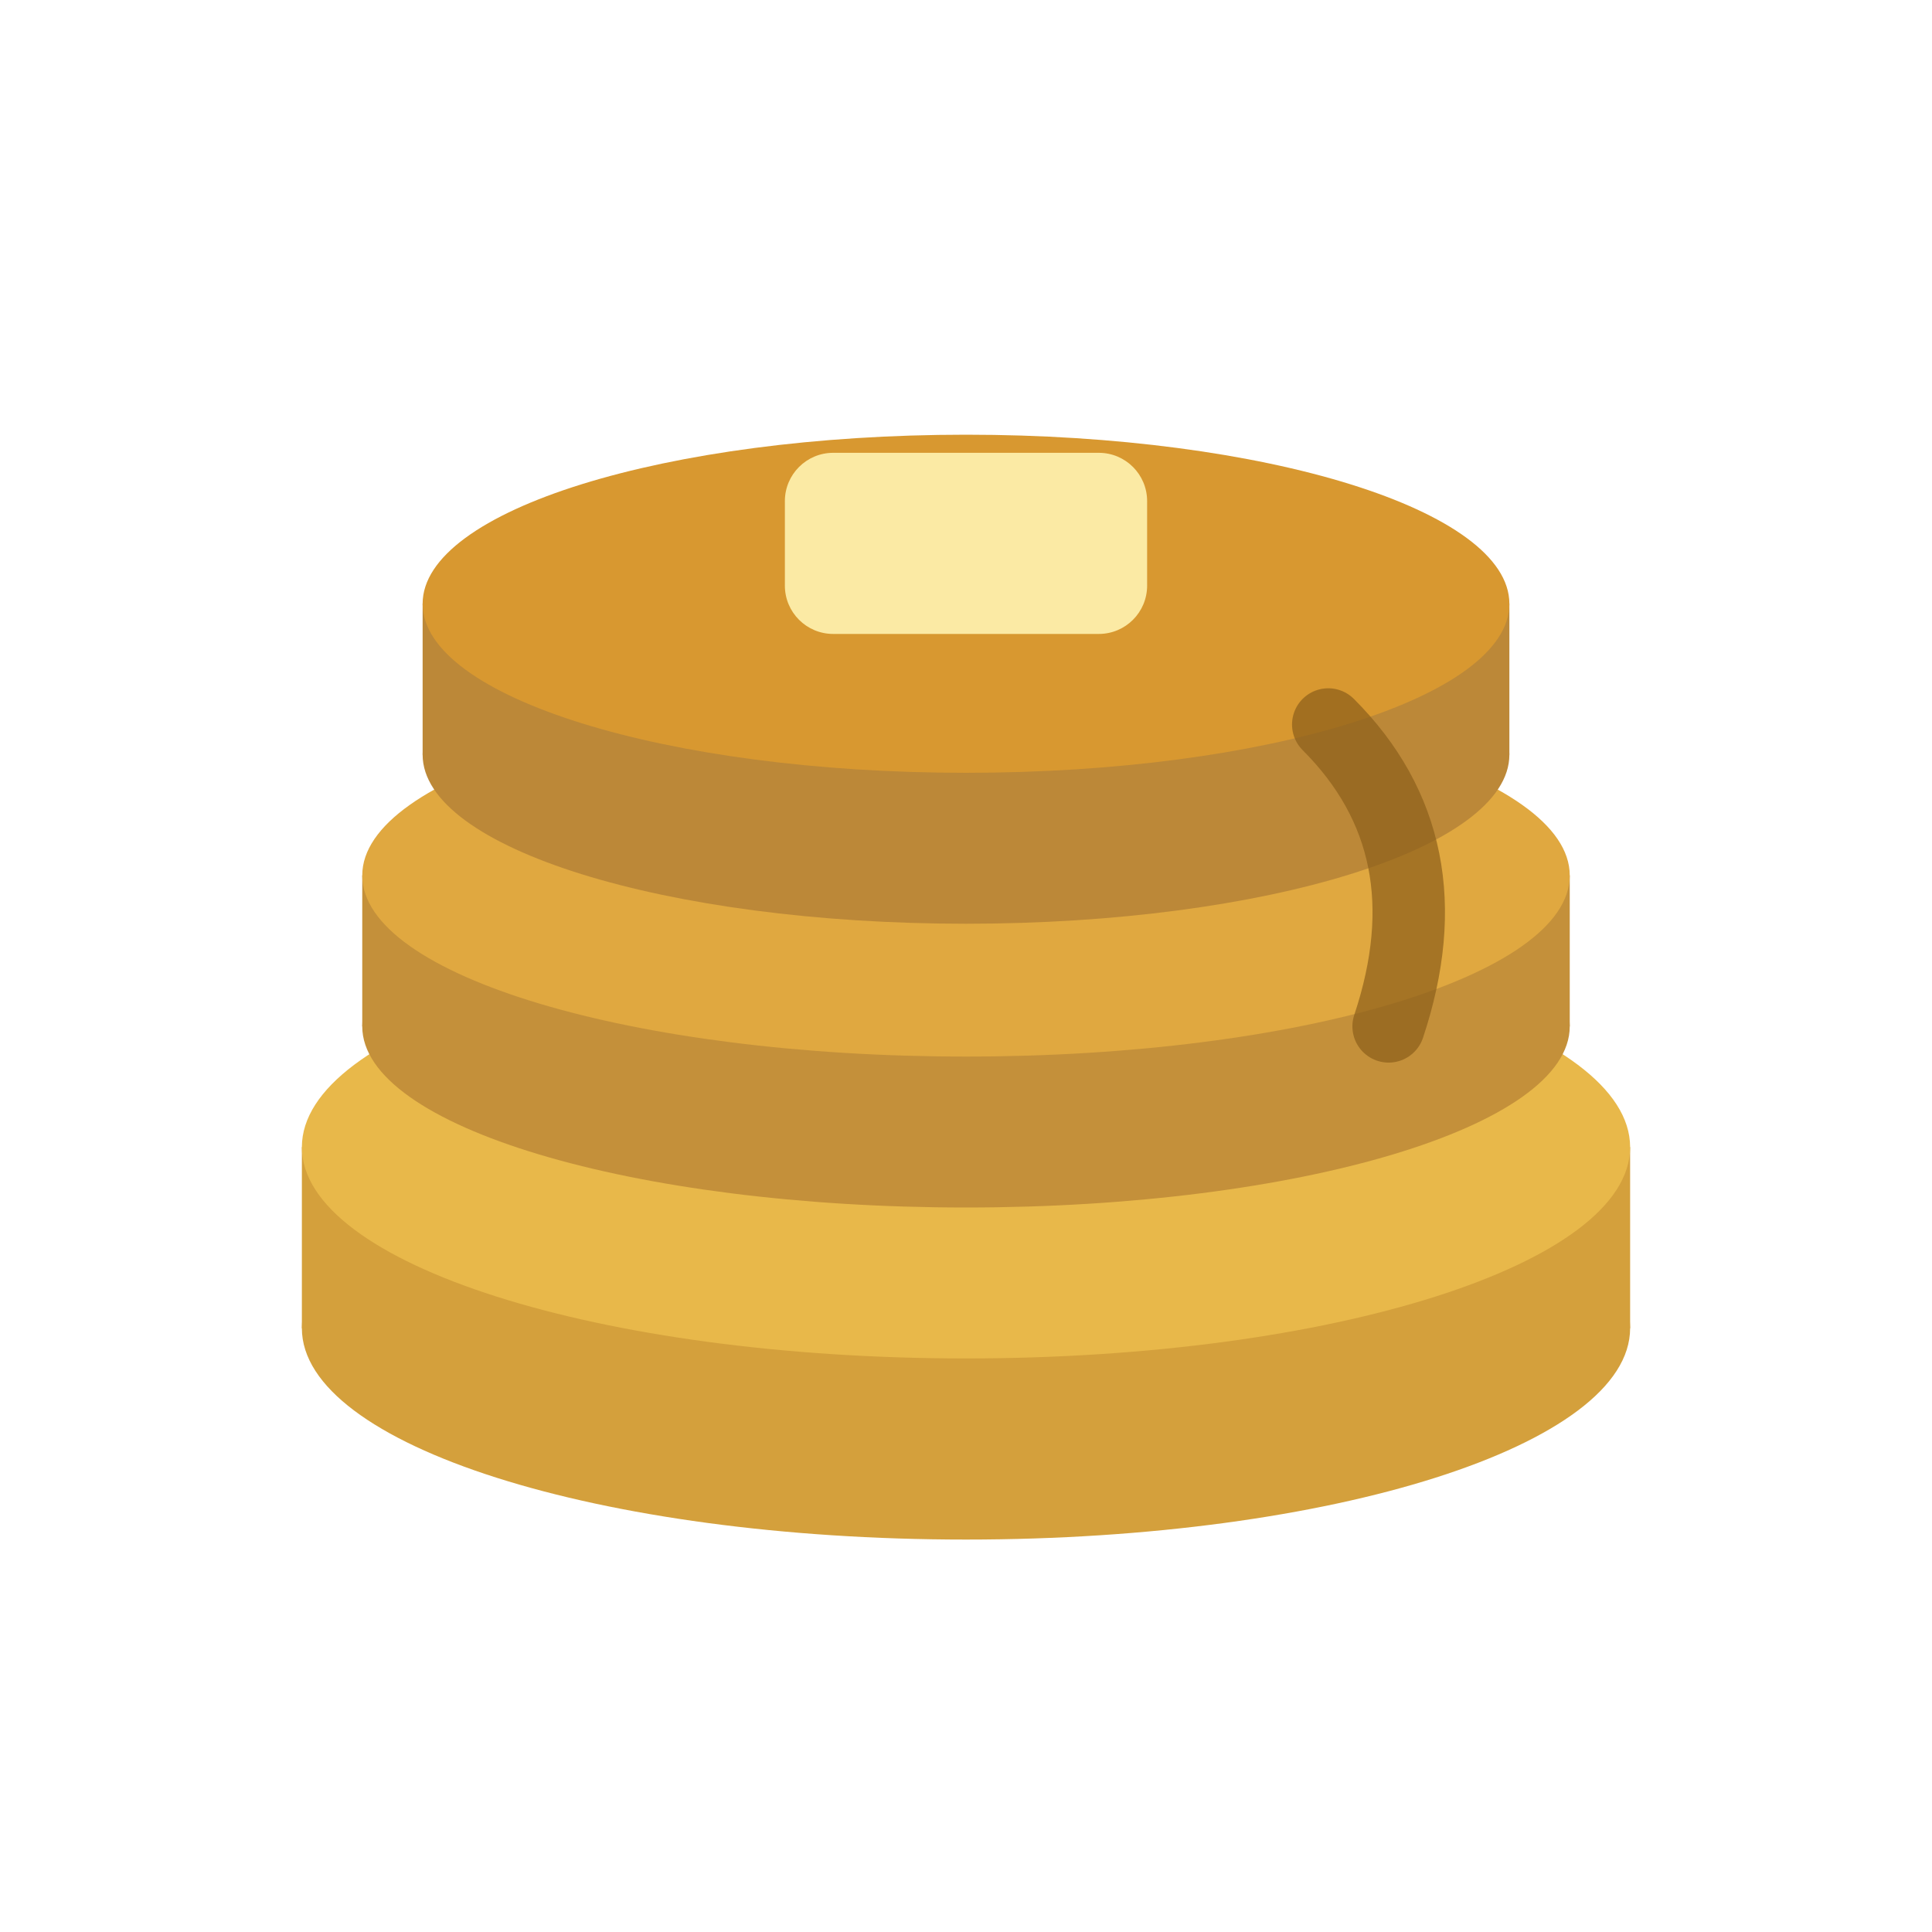
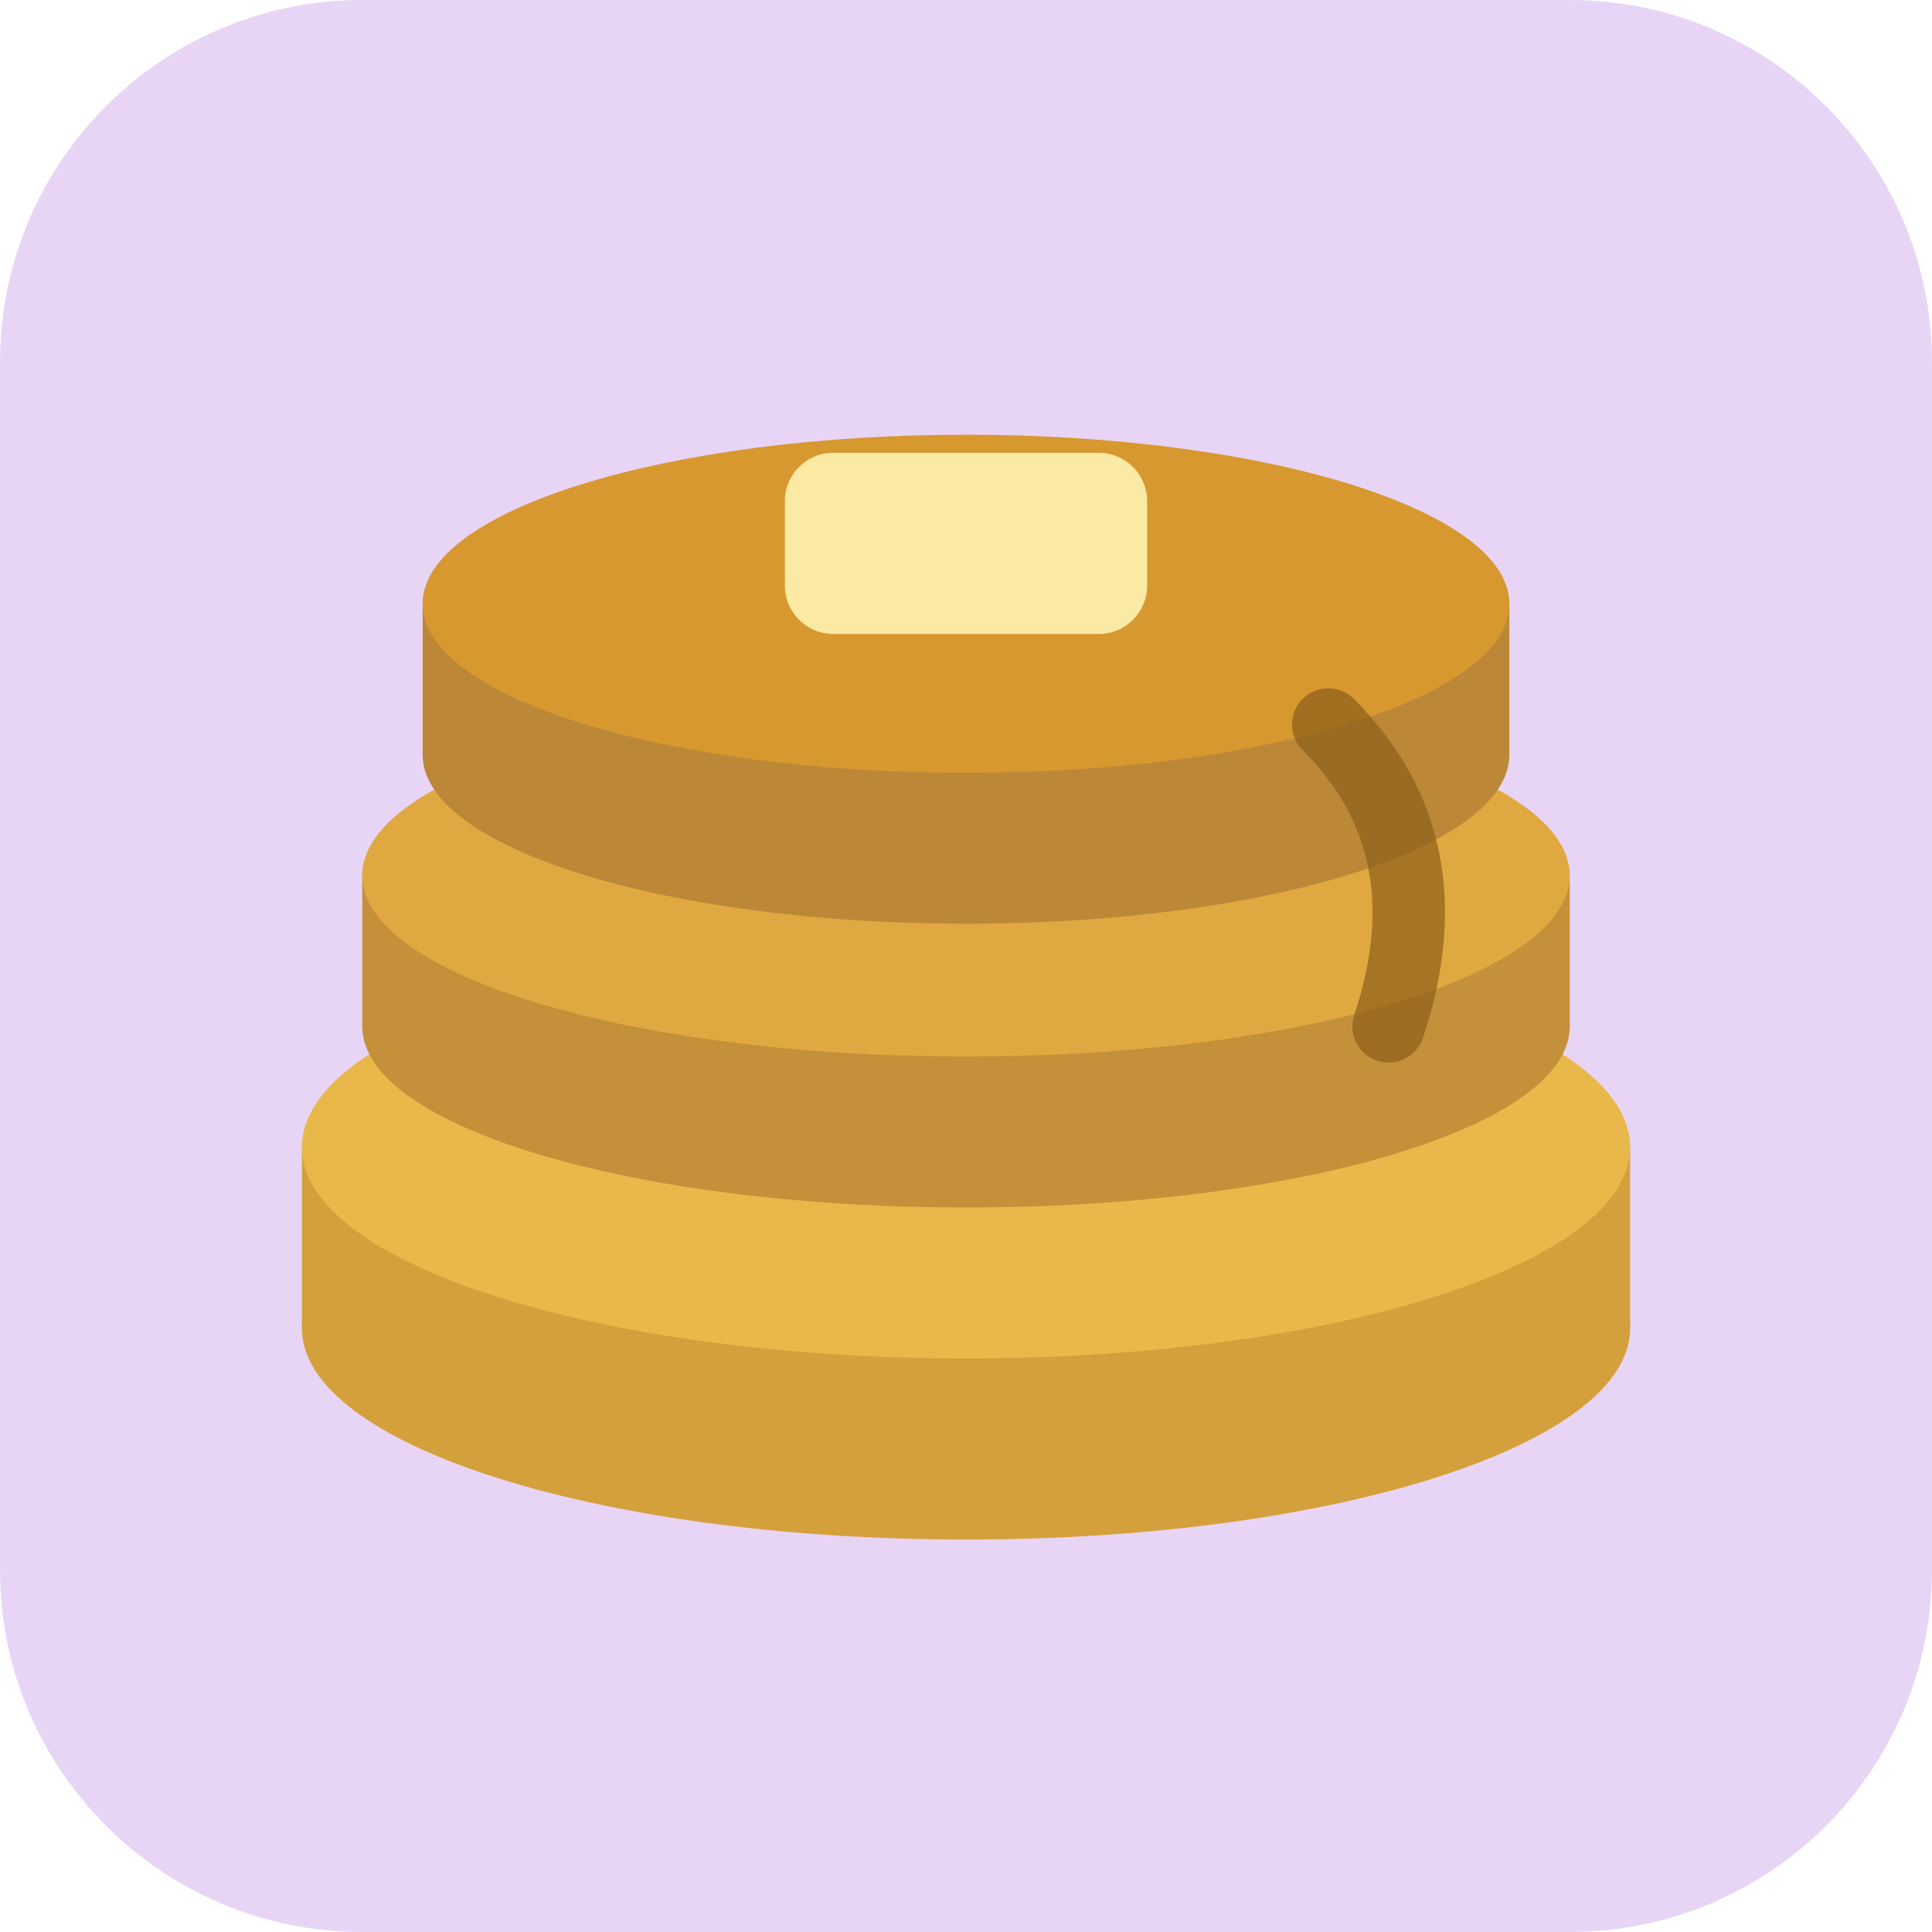
<svg xmlns="http://www.w3.org/2000/svg" viewBox="0 0 32 32">
+   <rect width="32" height="32" rx="6" fill="#e8d5f5" />
  <ellipse cx="16" cy="22" rx="11" ry="3.5" fill="#d4a03c" />
  <rect x="5" y="19" width="22" height="3" fill="#d4a03c" />
  <ellipse cx="16" cy="19" rx="11" ry="3.5" fill="#e8b84a" />
  <ellipse cx="16" cy="17" rx="10" ry="3" fill="#c4903a" />
  <rect x="6" y="14.5" width="20" height="2.5" fill="#c4903a" />
  <ellipse cx="16" cy="14.5" rx="10" ry="3" fill="#e0a840" />
  <ellipse cx="16" cy="12.5" rx="9" ry="2.8" fill="#bc8838" />
  <rect x="7" y="10" width="18" height="2.5" fill="#bc8838" />
  <ellipse cx="16" cy="10" rx="9" ry="2.8" fill="#d89830" />
  <rect x="13" y="7.5" width="6" height="3" rx="0.8" fill="#fff3b0" opacity="0.9" />
  <path d="M22 12 Q24 14 23 17" stroke="#8b5e1a" stroke-width="1.2" fill="none" stroke-linecap="round" opacity="0.7" />
</svg>
